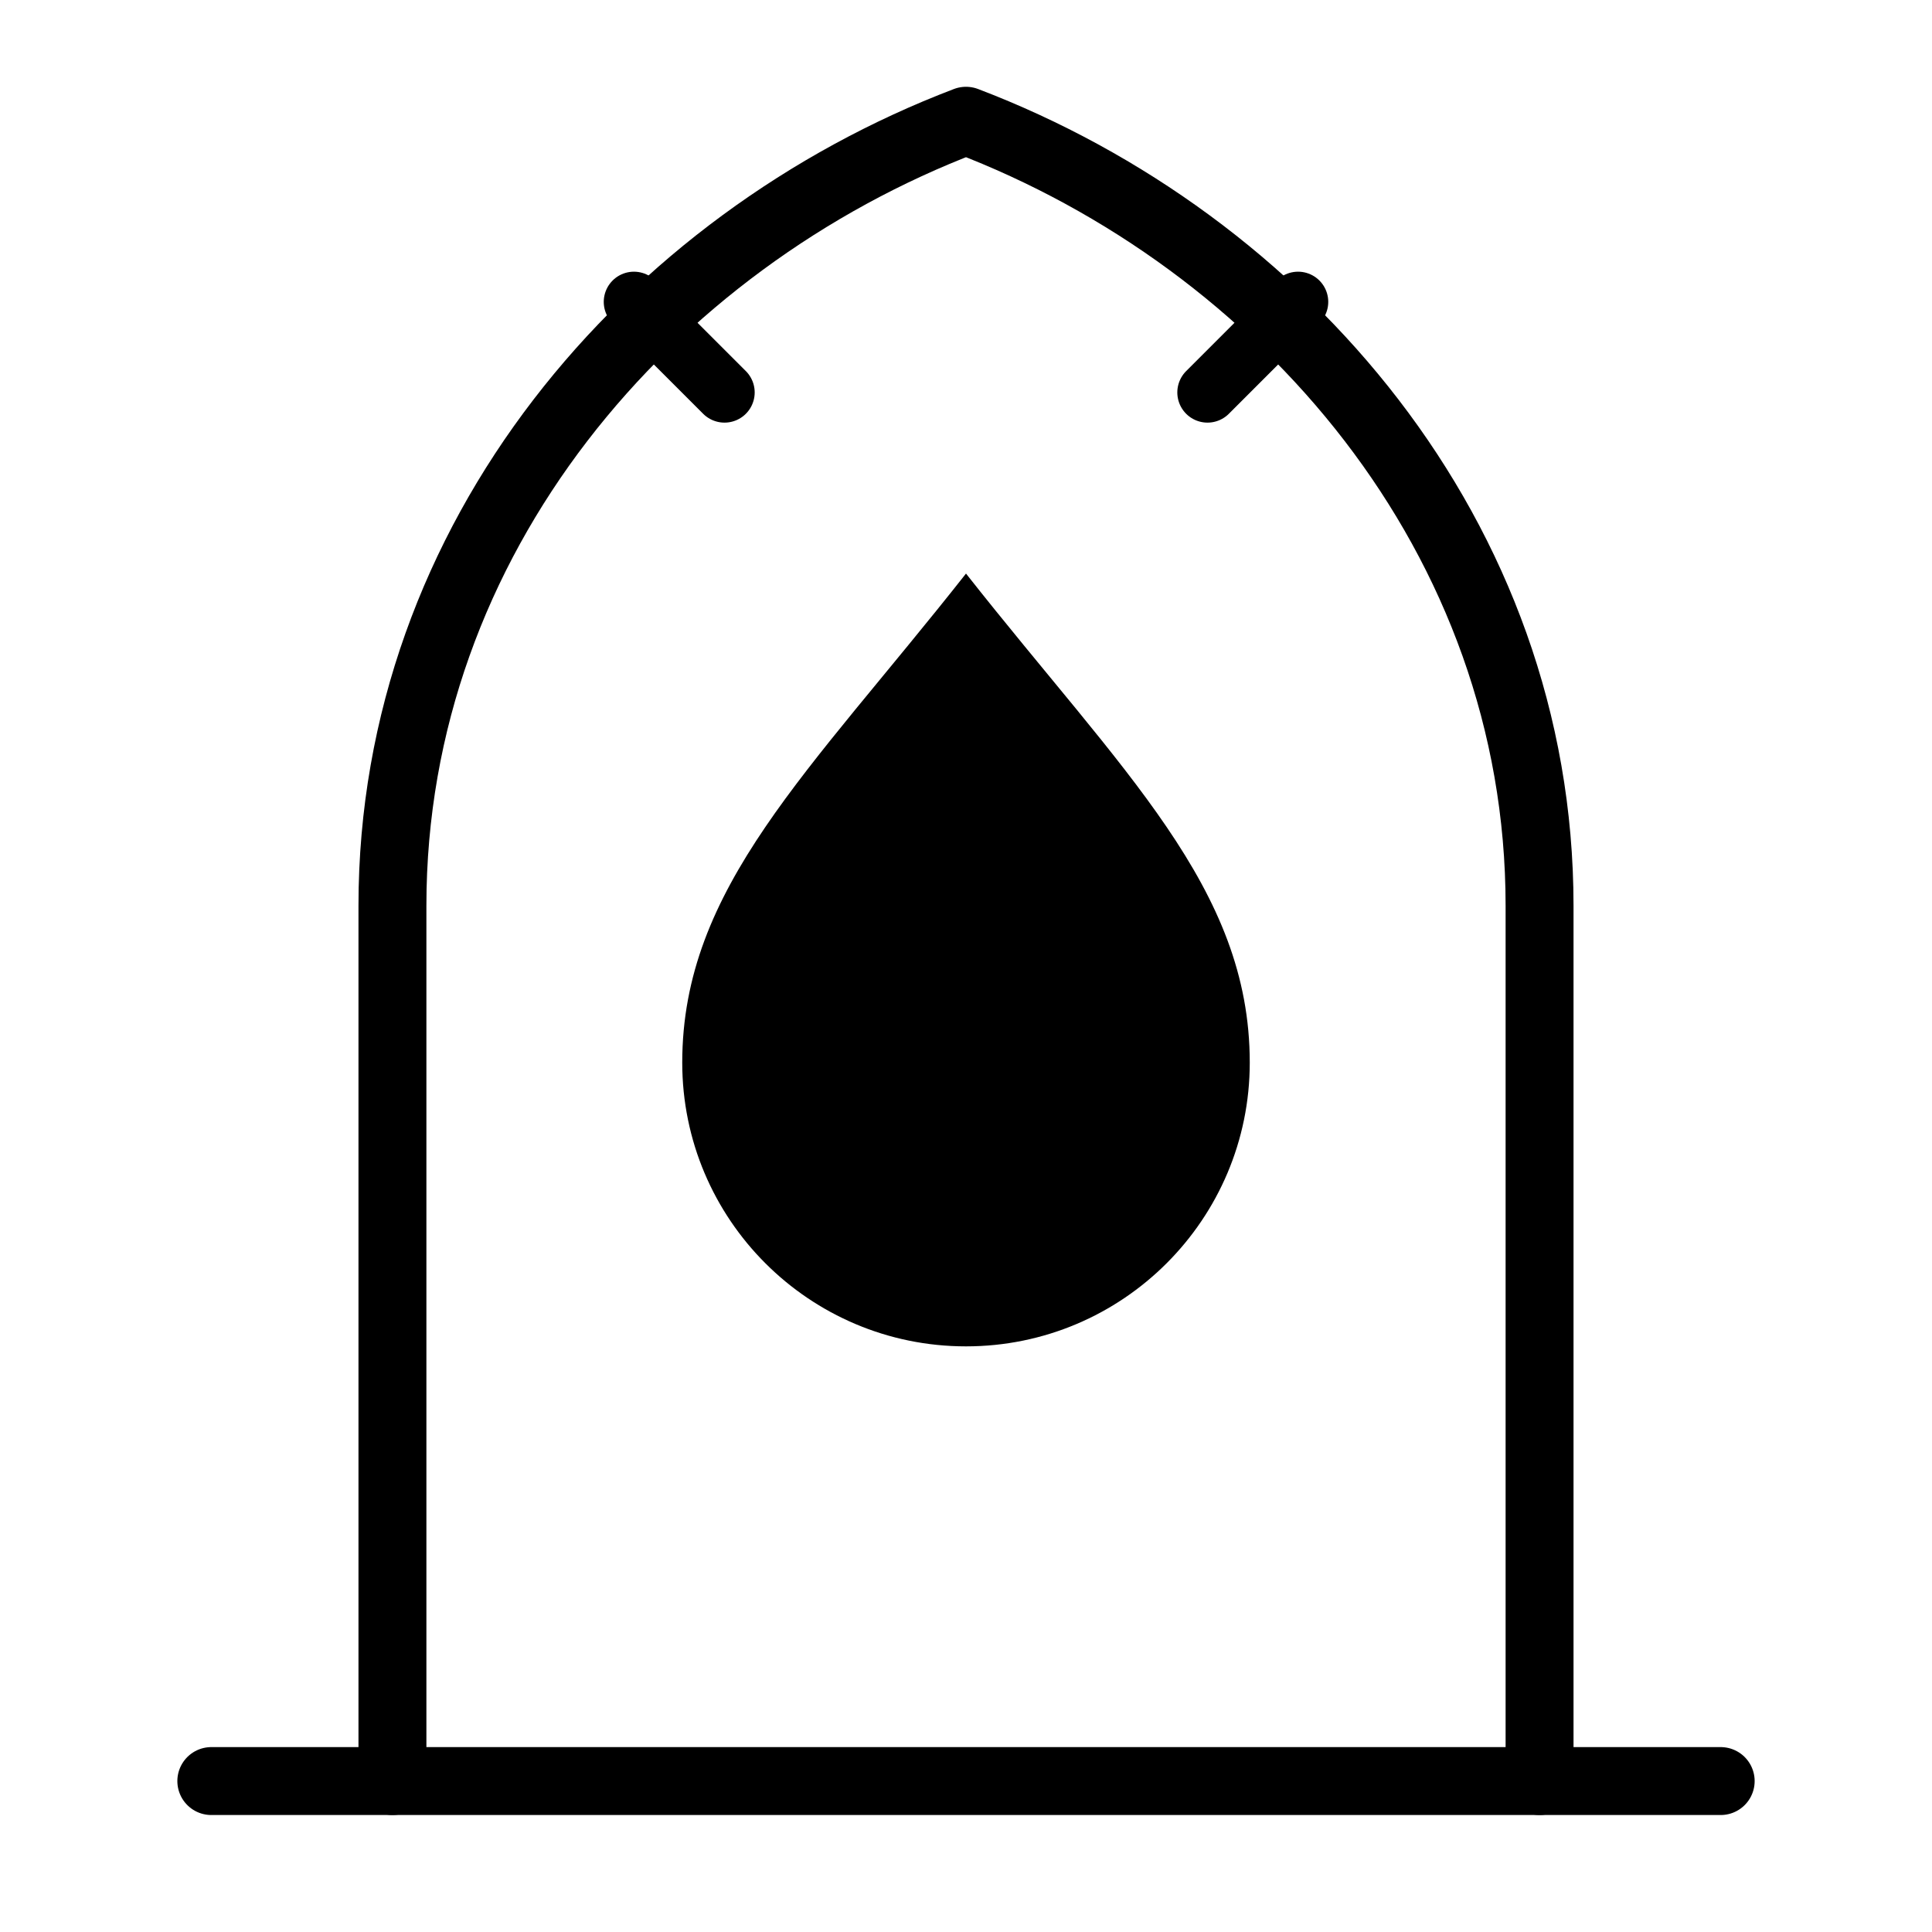
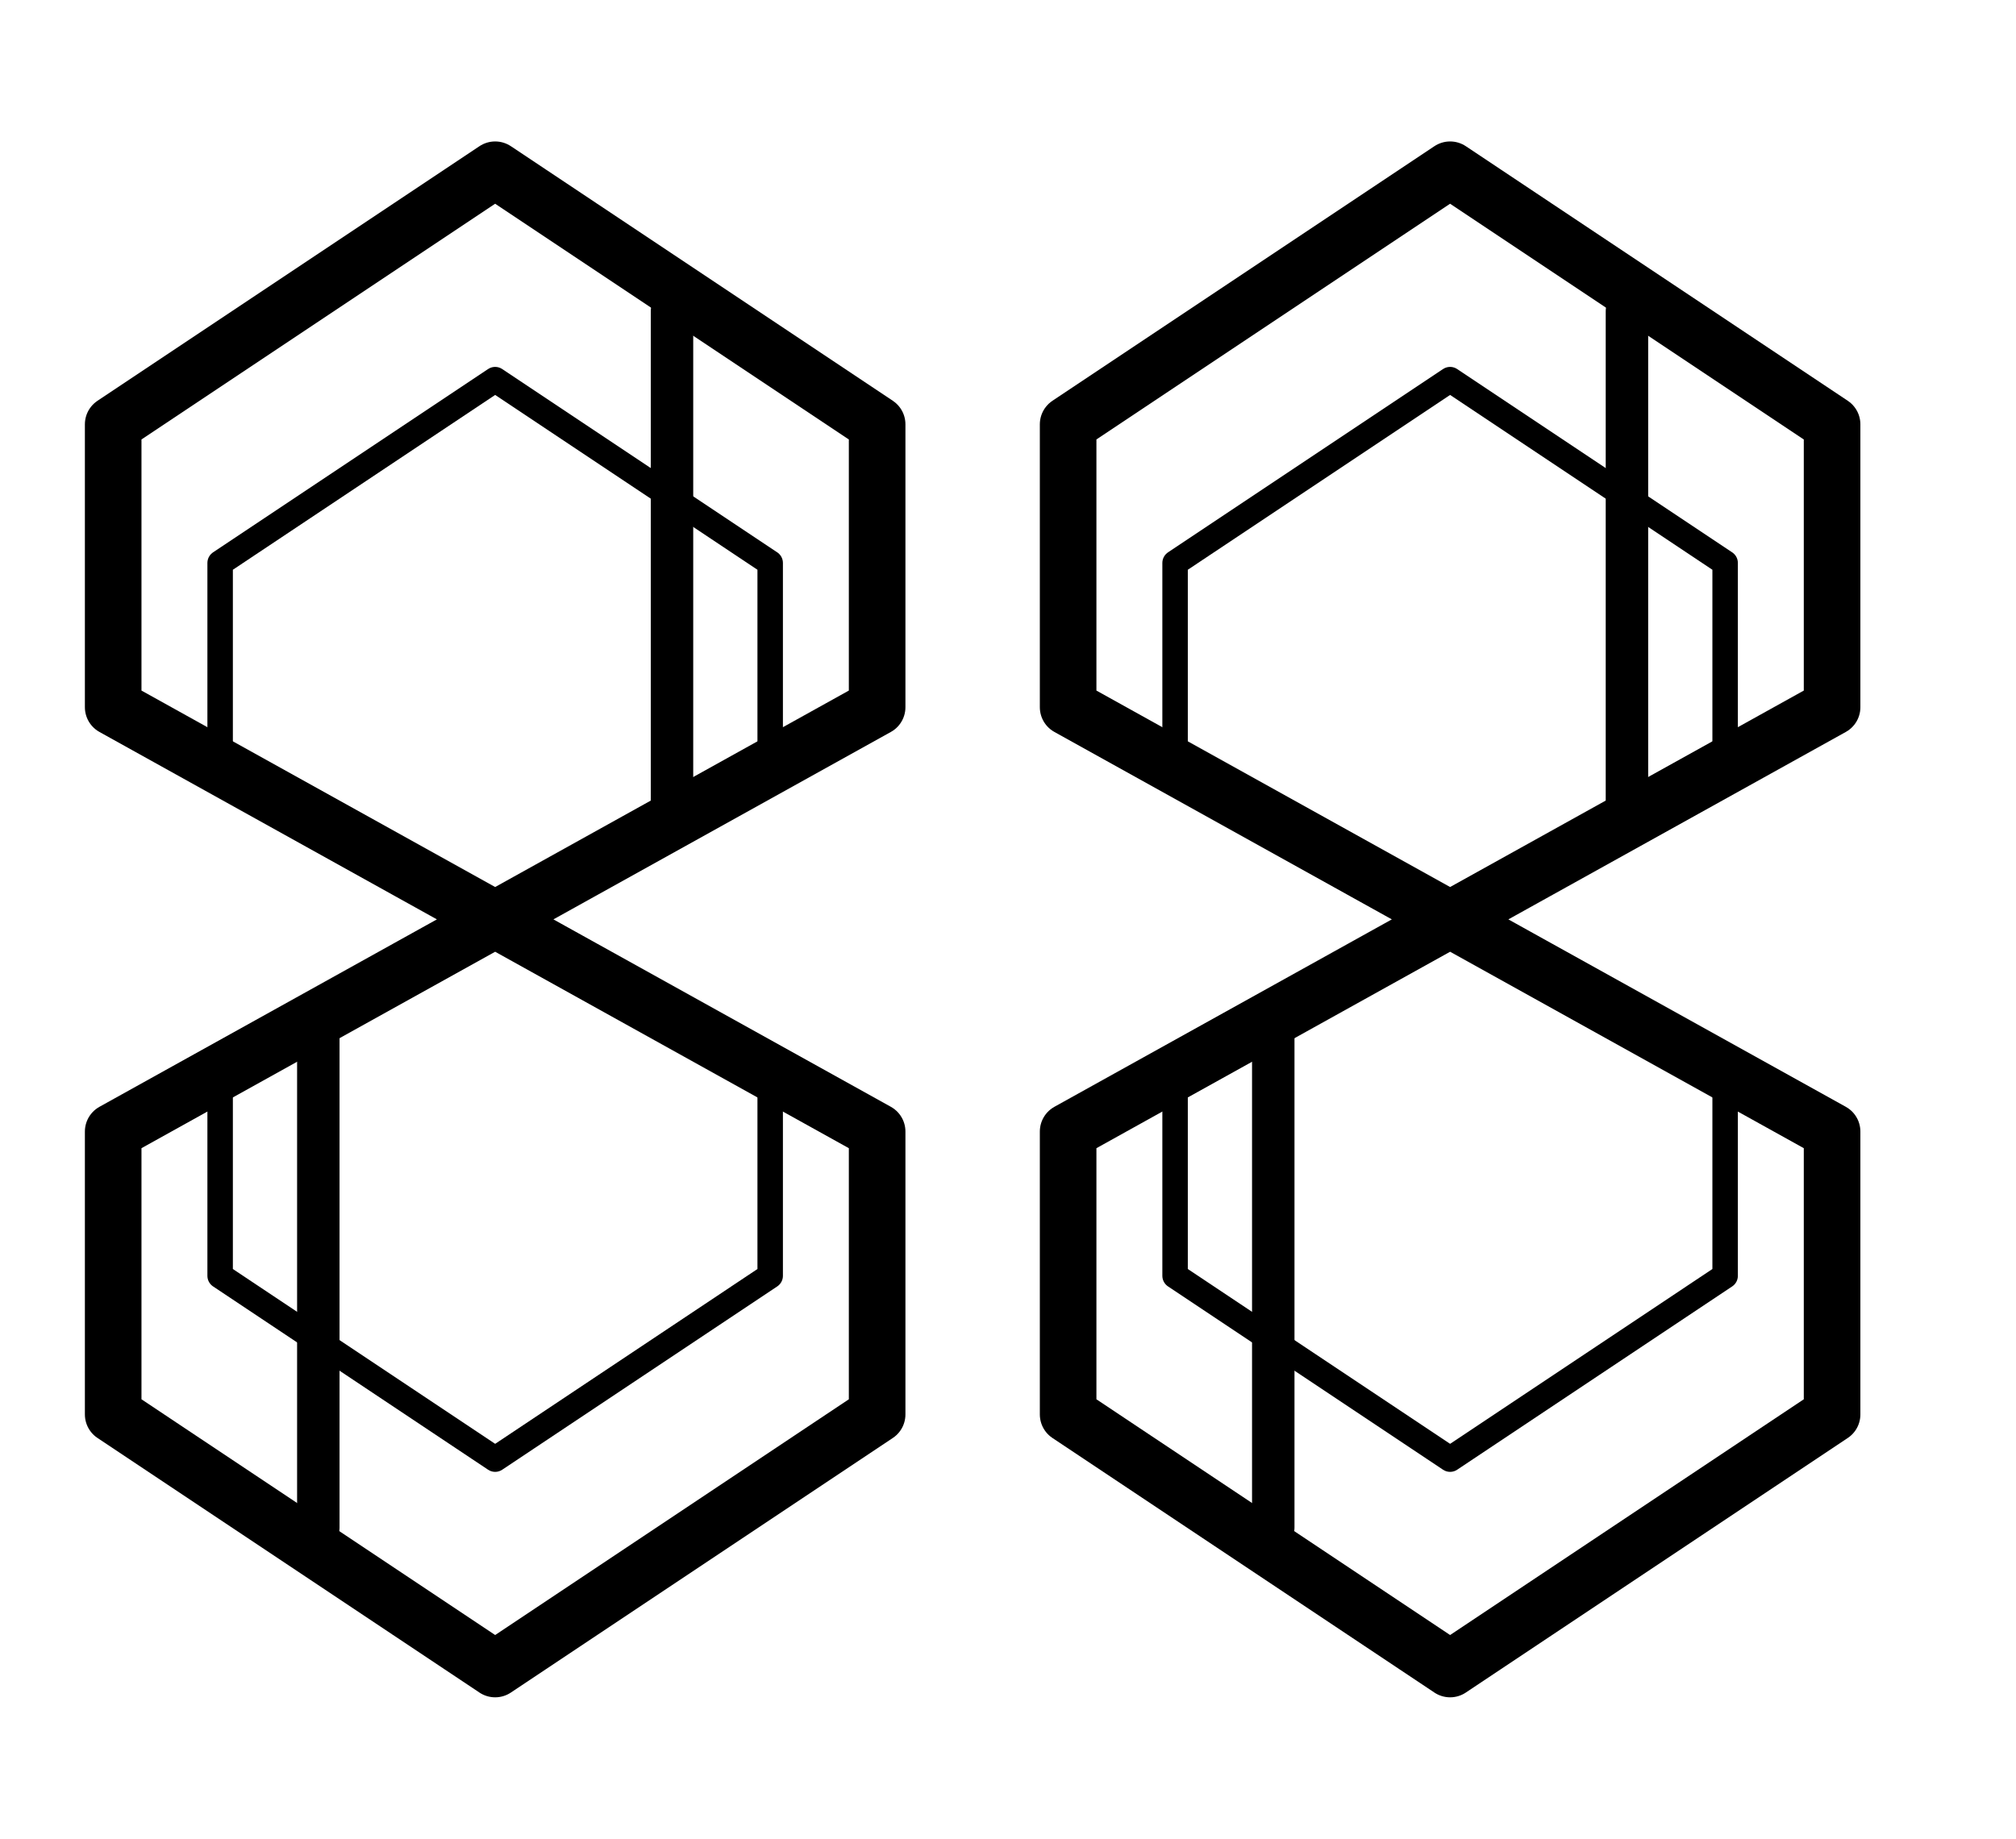
- <svg xmlns="http://www.w3.org/2000/svg" viewBox="0 0 64 64" fill="none" role="img" aria-label="Sacred Scents">
-   <path d="M13 59V30C13 17.8 21.5 8 32 4c10.5 4 19 13.8 19 26v29" stroke="currentColor" stroke-width="2.25" stroke-linecap="round" stroke-linejoin="round" />
-   <path d="M7 59h50" stroke="currentColor" stroke-width="2.25" stroke-linecap="round" />
-   <path d="M24 13l-3-3M40 13l3-3" stroke="currentColor" stroke-width="2" stroke-linecap="round" />
-   <path d="M32 19c5.2 6.6 9.4 10.4 9.4 16.2a9.4 9.4 0 1 1-18.8 0C22.6 29.4 26.8 25.6 32 19Z" fill="currentColor" />
+ <svg xmlns="http://www.w3.org/2000/svg" viewBox="0 0 285 260" fill="none" role="img" aria-label="Sacred Scents">
+   <defs>
+     <path id="ss-glyph" d="M70,4 L124,40 L124,80 L70,110 L124,140 L124,180 L70,216          L16,180 L16,140 L70,110 L16,80 L16,40 Z" fill="none" />
+   </defs>
+   <g transform="translate(0,20)">
+     <use href="#ss-glyph" stroke="currentColor" stroke-width="8" stroke-linejoin="round" />
+     <use href="#ss-glyph" stroke="currentColor" stroke-width="5" stroke-linejoin="round" transform="translate(70,110) scale(0.72) translate(-70,-110)" />
+     <line x1="95" y1="24" x2="95" y2="96" stroke="currentColor" stroke-width="6" stroke-linecap="round" />
+     <line x1="45" y1="124" x2="45" y2="196" stroke="currentColor" stroke-width="6" stroke-linecap="round" />
+   </g>
+   <g transform="translate(135,20)">
+     <use href="#ss-glyph" stroke="currentColor" stroke-width="8" stroke-linejoin="round" />
+     <use href="#ss-glyph" stroke="currentColor" stroke-width="5" stroke-linejoin="round" transform="translate(70,110) scale(0.72) translate(-70,-110)" />
+     <line x1="95" y1="24" x2="95" y2="96" stroke="currentColor" stroke-width="6" stroke-linecap="round" />
+     <line x1="45" y1="124" x2="45" y2="196" stroke="currentColor" stroke-width="6" stroke-linecap="round" />
+   </g>
</svg>
